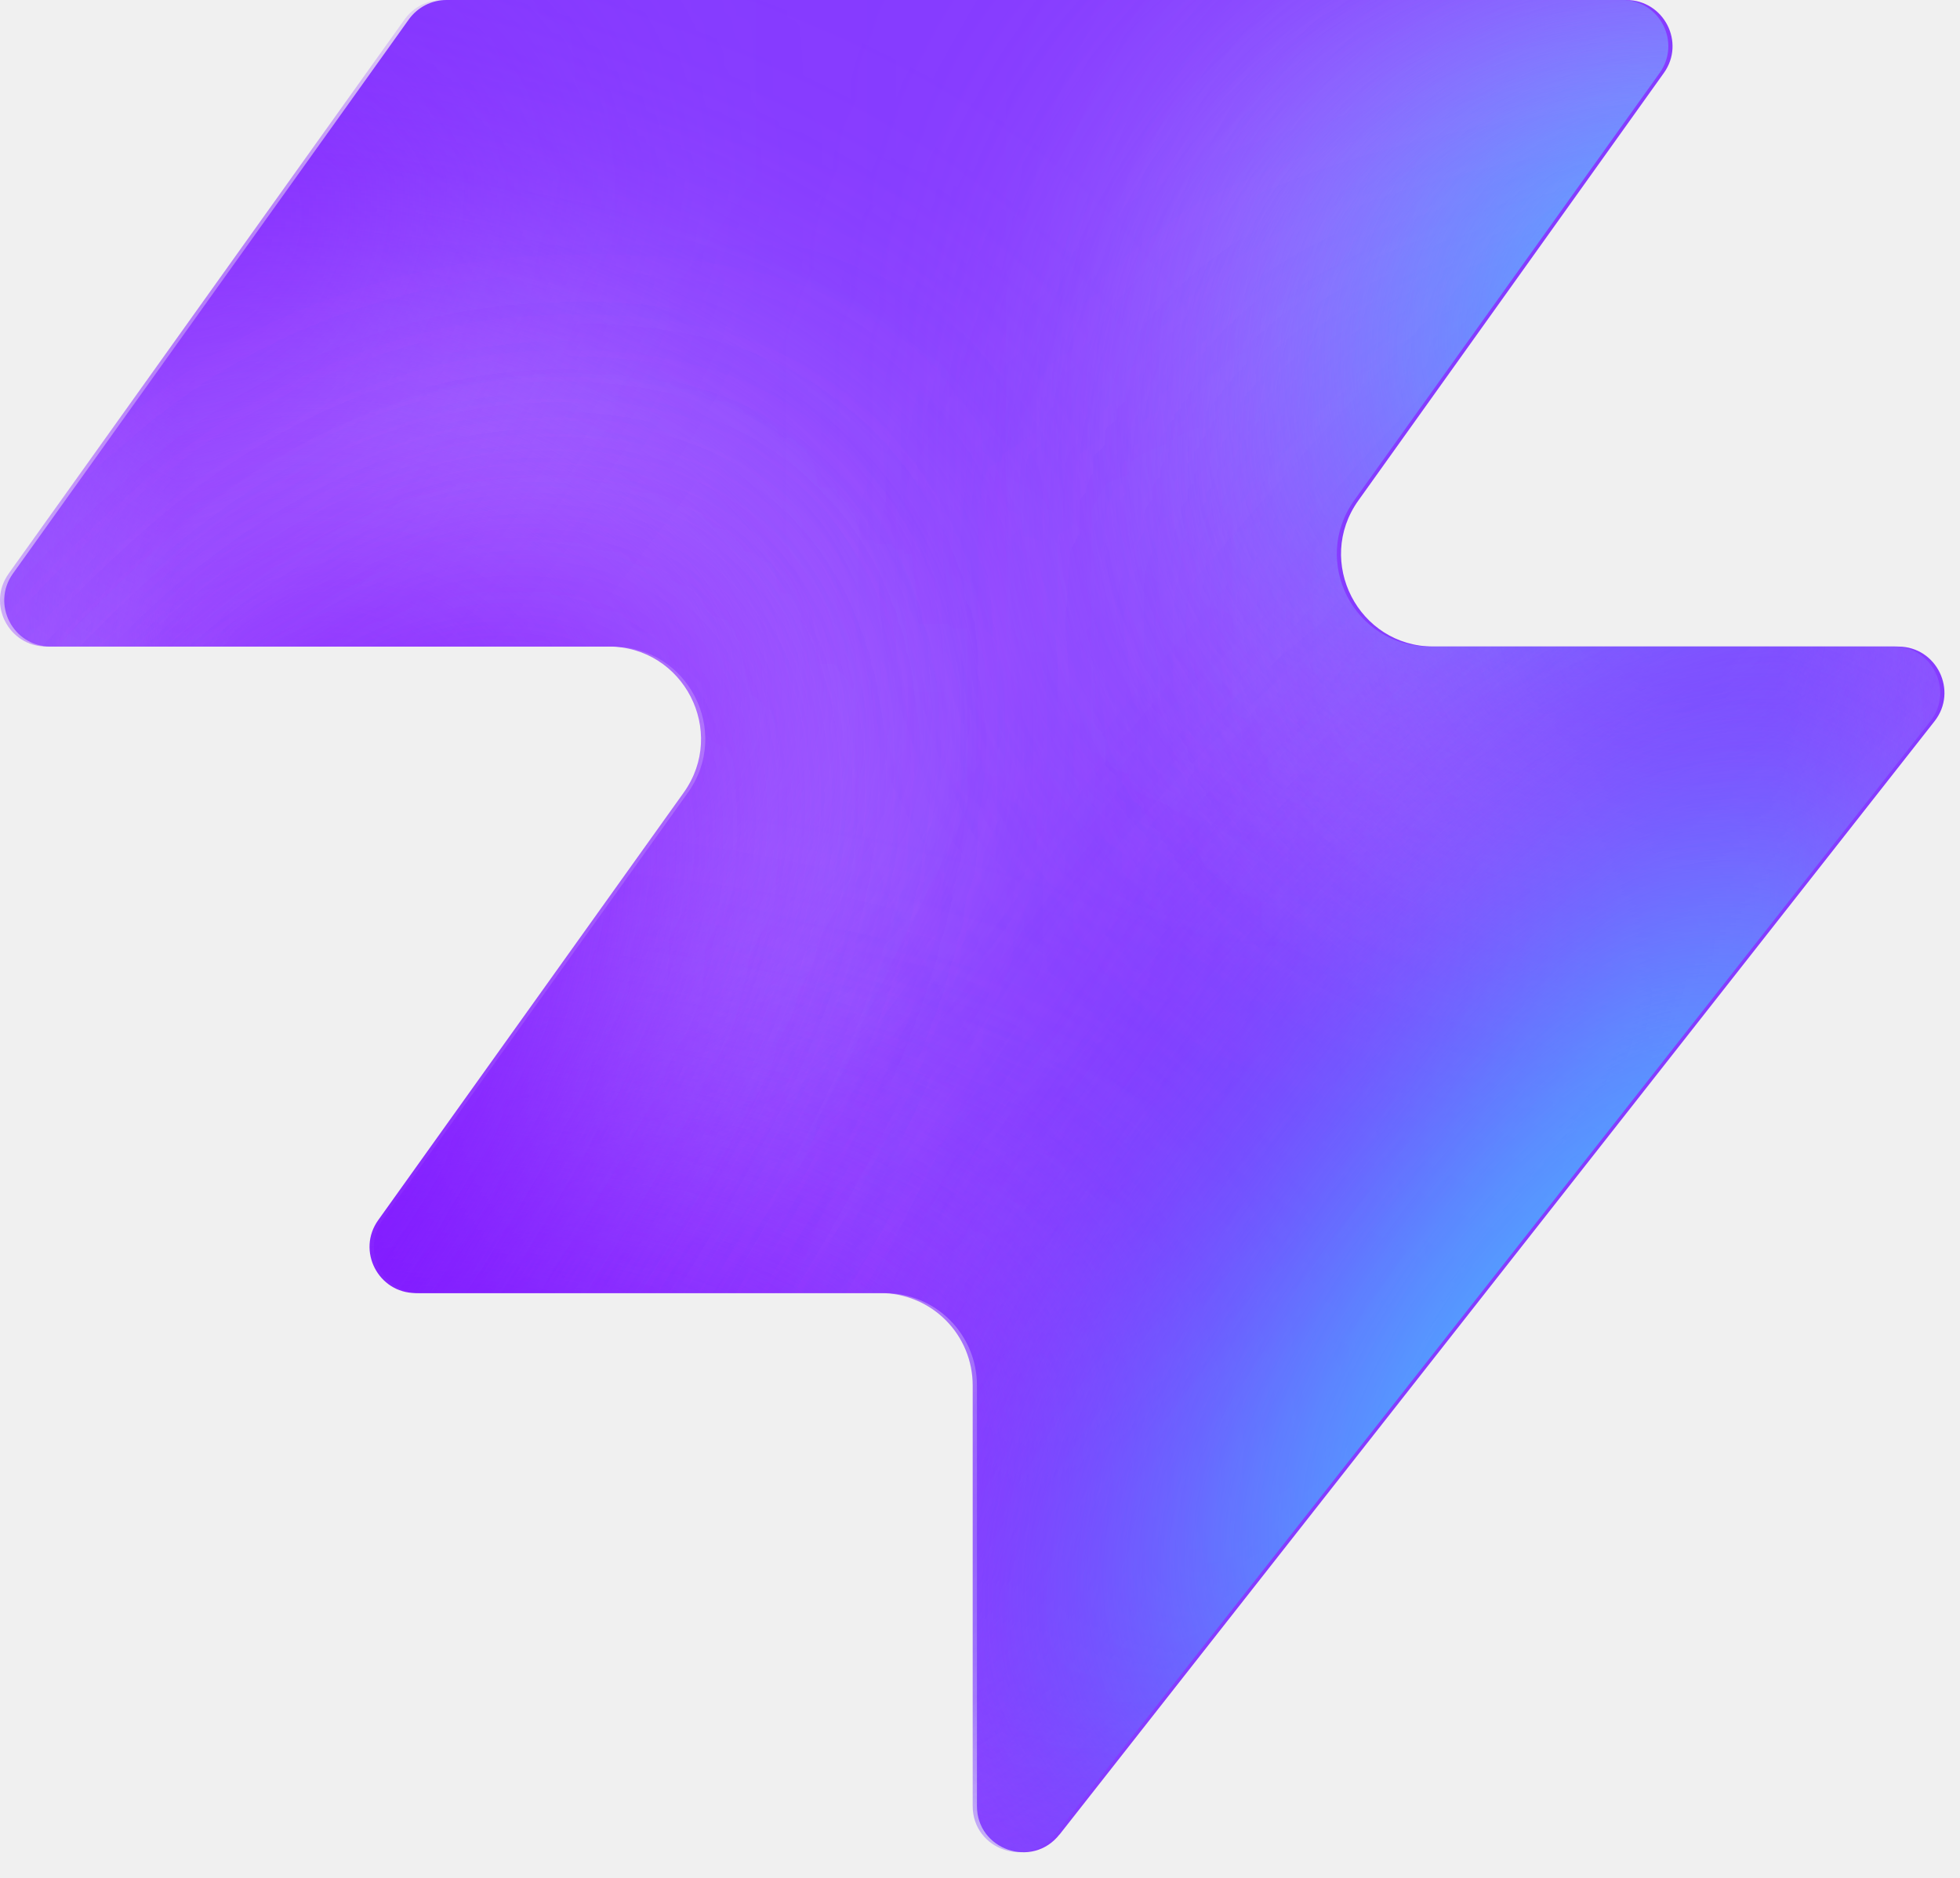
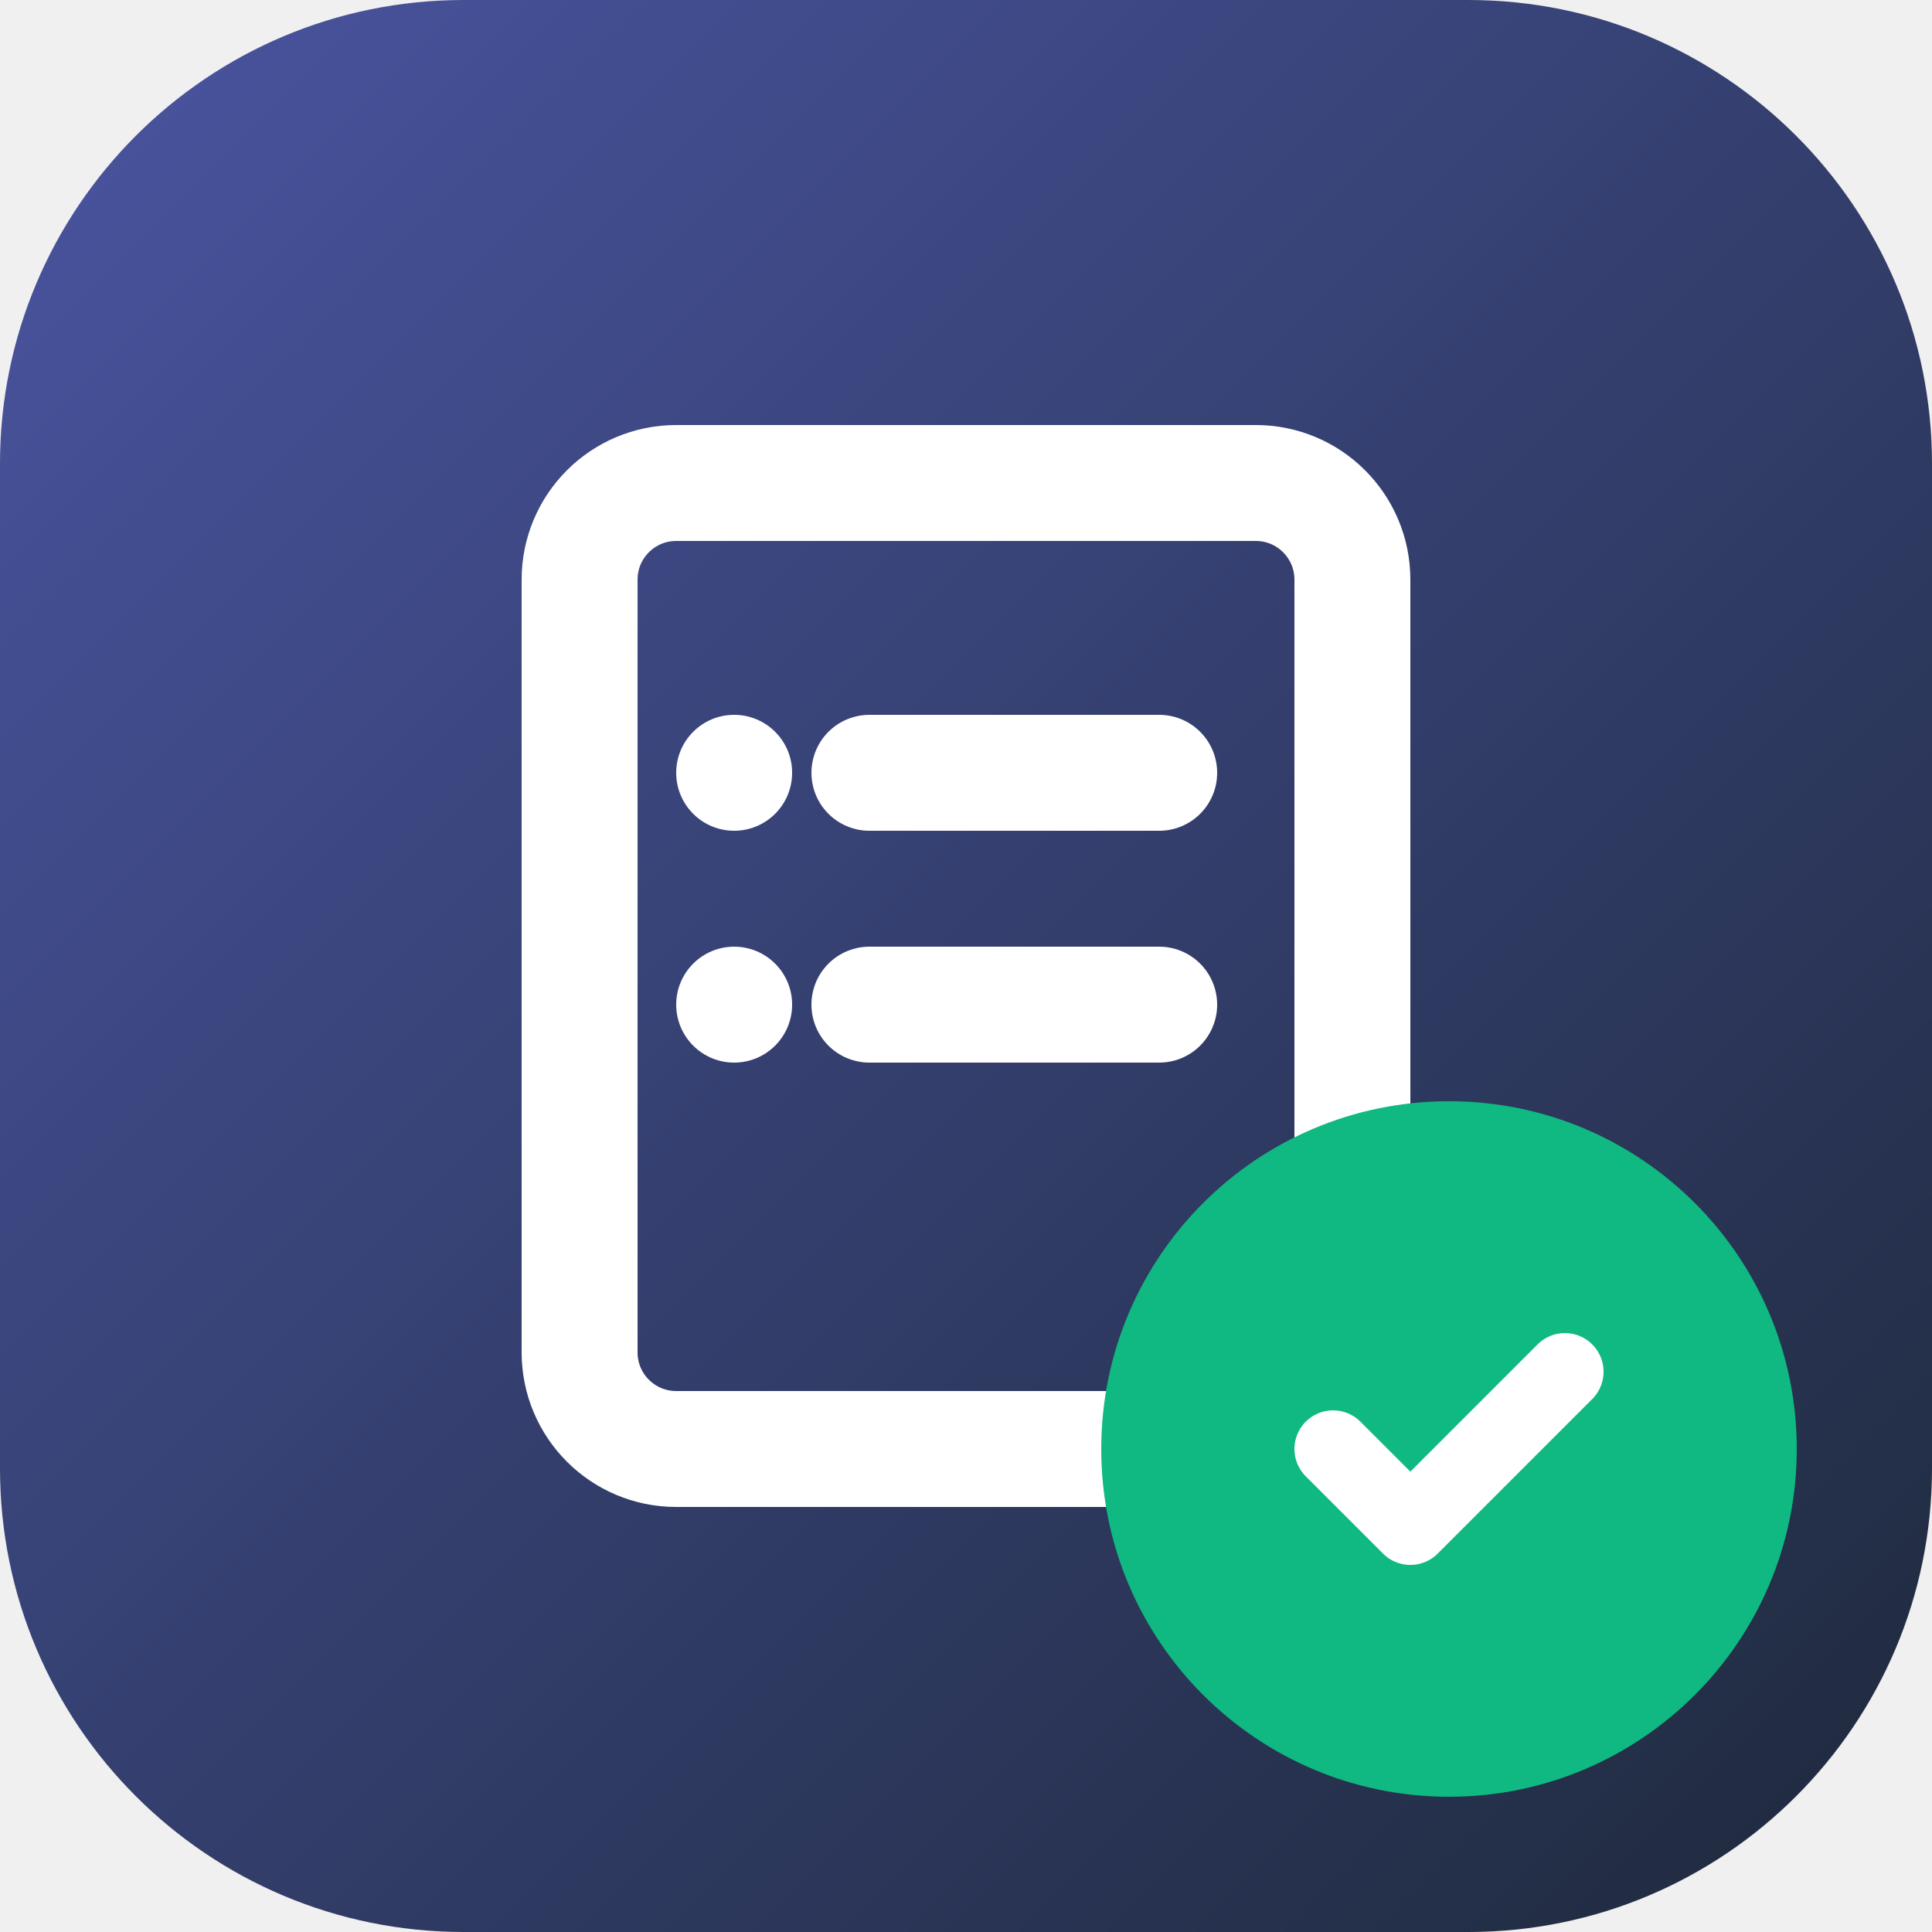
- <svg xmlns="http://www.w3.org/2000/svg" width="48" height="46" fill="none" viewBox="0 0 48 46">
-   <path fill="#863bff" d="M25.946 44.938c-.664.845-2.021.375-2.021-.698V33.937a2.26 2.26 0 0 0-2.262-2.262H10.287c-.92 0-1.456-1.04-.92-1.788l7.48-10.471c1.07-1.497 0-3.578-1.842-3.578H1.237c-.92 0-1.456-1.04-.92-1.788L10.013.474c.214-.297.556-.474.92-.474h28.894c.92 0 1.456 1.04.92 1.788l-7.48 10.471c-1.07 1.498 0 3.579 1.842 3.579h11.377c.943 0 1.473 1.088.89 1.83L25.947 44.94z" style="fill:#863bff;fill:color(display-p3 .525 .23 1);fill-opacity:1" />
-   <mask id="a" width="48" height="46" x="0" y="0" maskUnits="userSpaceOnUse" style="mask-type:alpha">
-     <path fill="#000" d="M25.842 44.938c-.664.844-2.021.375-2.021-.698V33.937a2.26 2.26 0 0 0-2.262-2.262H10.183c-.92 0-1.456-1.04-.92-1.788l7.48-10.471c1.07-1.498 0-3.579-1.842-3.579H1.133c-.92 0-1.456-1.04-.92-1.787L9.91.473c.214-.297.556-.474.92-.474h28.894c.92 0 1.456 1.04.92 1.788l-7.48 10.471c-1.07 1.498 0 3.578 1.842 3.578h11.377c.943 0 1.473 1.088.89 1.832L25.843 44.94z" style="fill:#000;fill-opacity:1" />
-   </mask>
-   <g mask="url(#a)">
-     <g filter="url(#b)">
-       <ellipse cx="5.508" cy="14.704" fill="#ede6ff" rx="5.508" ry="14.704" style="fill:#ede6ff;fill:color(display-p3 .927 .903 1);fill-opacity:1" transform="matrix(.00324 1 1 -.00324 -4.47 31.516)" />
-     </g>
-     <g filter="url(#c)">
-       <ellipse cx="10.399" cy="29.851" fill="#ede6ff" rx="10.399" ry="29.851" style="fill:#ede6ff;fill:color(display-p3 .927 .903 1);fill-opacity:1" transform="matrix(.00324 1 1 -.00324 -39.328 7.883)" />
-     </g>
-     <g filter="url(#d)">
-       <ellipse cx="5.508" cy="30.487" fill="#7e14ff" rx="5.508" ry="30.487" style="fill:#7e14ff;fill:color(display-p3 .492 .077 1);fill-opacity:1" transform="rotate(89.814 -25.913 -14.639)scale(1 -1)" />
-     </g>
-     <g filter="url(#e)">
-       <ellipse cx="5.508" cy="30.599" fill="#7e14ff" rx="5.508" ry="30.599" style="fill:#7e14ff;fill:color(display-p3 .492 .077 1);fill-opacity:1" transform="rotate(89.814 -32.644 -3.334)scale(1 -1)" />
-     </g>
-     <g filter="url(#f)">
-       <ellipse cx="5.508" cy="30.599" fill="#7e14ff" rx="5.508" ry="30.599" style="fill:#7e14ff;fill:color(display-p3 .492 .077 1);fill-opacity:1" transform="matrix(.00324 1 1 -.00324 -34.34 30.47)" />
-     </g>
-     <g filter="url(#g)">
-       <ellipse cx="14.072" cy="22.078" fill="#ede6ff" rx="14.072" ry="22.078" style="fill:#ede6ff;fill:color(display-p3 .927 .903 1);fill-opacity:1" transform="rotate(93.35 24.506 48.493)scale(-1 1)" />
-     </g>
-     <g filter="url(#h)">
-       <ellipse cx="3.47" cy="21.501" fill="#7e14ff" rx="3.47" ry="21.501" style="fill:#7e14ff;fill:color(display-p3 .492 .077 1);fill-opacity:1" transform="rotate(89.009 28.708 47.59)scale(-1 1)" />
-     </g>
-     <g filter="url(#i)">
-       <ellipse cx="3.47" cy="21.501" fill="#7e14ff" rx="3.47" ry="21.501" style="fill:#7e14ff;fill:color(display-p3 .492 .077 1);fill-opacity:1" transform="rotate(89.009 28.708 47.59)scale(-1 1)" />
-     </g>
-     <g filter="url(#j)">
-       <ellipse cx=".387" cy="8.972" fill="#7e14ff" rx="4.407" ry="29.108" style="fill:#7e14ff;fill:color(display-p3 .492 .077 1);fill-opacity:1" transform="rotate(39.51 .387 8.972)" />
-     </g>
-     <g filter="url(#k)">
-       <ellipse cx="47.523" cy="-6.092" fill="#7e14ff" rx="4.407" ry="29.108" style="fill:#7e14ff;fill:color(display-p3 .492 .077 1);fill-opacity:1" transform="rotate(37.892 47.523 -6.092)" />
-     </g>
-     <g filter="url(#l)">
-       <ellipse cx="41.412" cy="6.333" fill="#47bfff" rx="5.971" ry="9.665" style="fill:#47bfff;fill:color(display-p3 .28 .748 1);fill-opacity:1" transform="rotate(37.892 41.412 6.333)" />
-     </g>
-     <g filter="url(#m)">
-       <ellipse cx="-1.879" cy="38.332" fill="#7e14ff" rx="4.407" ry="29.108" style="fill:#7e14ff;fill:color(display-p3 .492 .077 1);fill-opacity:1" transform="rotate(37.892 -1.88 38.332)" />
-     </g>
-     <g filter="url(#n)">
-       <ellipse cx="-1.879" cy="38.332" fill="#7e14ff" rx="4.407" ry="29.108" style="fill:#7e14ff;fill:color(display-p3 .492 .077 1);fill-opacity:1" transform="rotate(37.892 -1.88 38.332)" />
-     </g>
-     <g filter="url(#o)">
-       <ellipse cx="35.651" cy="29.907" fill="#7e14ff" rx="4.407" ry="29.108" style="fill:#7e14ff;fill:color(display-p3 .492 .077 1);fill-opacity:1" transform="rotate(37.892 35.651 29.907)" />
-     </g>
-     <g filter="url(#p)">
-       <ellipse cx="38.418" cy="32.4" fill="#47bfff" rx="5.971" ry="15.297" style="fill:#47bfff;fill:color(display-p3 .28 .748 1);fill-opacity:1" transform="rotate(37.892 38.418 32.4)" />
-     </g>
-   </g>
+ <svg xmlns="http://www.w3.org/2000/svg" viewBox="0 0 100 100">
  <defs>
-     <filter id="b" width="60.045" height="41.654" x="-19.77" y="16.149" color-interpolation-filters="sRGB" filterUnits="userSpaceOnUse">
-       <feFlood flood-opacity="0" result="BackgroundImageFix" />
-       <feBlend in="SourceGraphic" in2="BackgroundImageFix" result="shape" />
-       <feGaussianBlur result="effect1_foregroundBlur_2002_17158" stdDeviation="7.659" />
-     </filter>
-     <filter id="c" width="90.34" height="51.437" x="-54.613" y="-7.533" color-interpolation-filters="sRGB" filterUnits="userSpaceOnUse">
-       <feFlood flood-opacity="0" result="BackgroundImageFix" />
-       <feBlend in="SourceGraphic" in2="BackgroundImageFix" result="shape" />
-       <feGaussianBlur result="effect1_foregroundBlur_2002_17158" stdDeviation="7.659" />
-     </filter>
-     <filter id="d" width="79.355" height="29.4" x="-49.64" y="2.03" color-interpolation-filters="sRGB" filterUnits="userSpaceOnUse">
-       <feFlood flood-opacity="0" result="BackgroundImageFix" />
-       <feBlend in="SourceGraphic" in2="BackgroundImageFix" result="shape" />
-       <feGaussianBlur result="effect1_foregroundBlur_2002_17158" stdDeviation="4.596" />
-     </filter>
-     <filter id="e" width="79.579" height="29.4" x="-45.045" y="20.029" color-interpolation-filters="sRGB" filterUnits="userSpaceOnUse">
-       <feFlood flood-opacity="0" result="BackgroundImageFix" />
-       <feBlend in="SourceGraphic" in2="BackgroundImageFix" result="shape" />
-       <feGaussianBlur result="effect1_foregroundBlur_2002_17158" stdDeviation="4.596" />
-     </filter>
-     <filter id="f" width="79.579" height="29.4" x="-43.513" y="21.178" color-interpolation-filters="sRGB" filterUnits="userSpaceOnUse">
-       <feFlood flood-opacity="0" result="BackgroundImageFix" />
-       <feBlend in="SourceGraphic" in2="BackgroundImageFix" result="shape" />
-       <feGaussianBlur result="effect1_foregroundBlur_2002_17158" stdDeviation="4.596" />
-     </filter>
-     <filter id="g" width="74.749" height="58.852" x="15.756" y="-17.901" color-interpolation-filters="sRGB" filterUnits="userSpaceOnUse">
-       <feFlood flood-opacity="0" result="BackgroundImageFix" />
-       <feBlend in="SourceGraphic" in2="BackgroundImageFix" result="shape" />
-       <feGaussianBlur result="effect1_foregroundBlur_2002_17158" stdDeviation="7.659" />
-     </filter>
-     <filter id="h" width="61.377" height="25.362" x="23.548" y="2.284" color-interpolation-filters="sRGB" filterUnits="userSpaceOnUse">
-       <feFlood flood-opacity="0" result="BackgroundImageFix" />
-       <feBlend in="SourceGraphic" in2="BackgroundImageFix" result="shape" />
-       <feGaussianBlur result="effect1_foregroundBlur_2002_17158" stdDeviation="4.596" />
-     </filter>
-     <filter id="i" width="61.377" height="25.362" x="23.548" y="2.284" color-interpolation-filters="sRGB" filterUnits="userSpaceOnUse">
-       <feFlood flood-opacity="0" result="BackgroundImageFix" />
-       <feBlend in="SourceGraphic" in2="BackgroundImageFix" result="shape" />
-       <feGaussianBlur result="effect1_foregroundBlur_2002_17158" stdDeviation="4.596" />
-     </filter>
-     <filter id="j" width="56.045" height="63.649" x="-27.636" y="-22.853" color-interpolation-filters="sRGB" filterUnits="userSpaceOnUse">
-       <feFlood flood-opacity="0" result="BackgroundImageFix" />
-       <feBlend in="SourceGraphic" in2="BackgroundImageFix" result="shape" />
-       <feGaussianBlur result="effect1_foregroundBlur_2002_17158" stdDeviation="4.596" />
-     </filter>
-     <filter id="k" width="54.814" height="64.646" x="20.116" y="-38.415" color-interpolation-filters="sRGB" filterUnits="userSpaceOnUse">
-       <feFlood flood-opacity="0" result="BackgroundImageFix" />
-       <feBlend in="SourceGraphic" in2="BackgroundImageFix" result="shape" />
-       <feGaussianBlur result="effect1_foregroundBlur_2002_17158" stdDeviation="4.596" />
-     </filter>
-     <filter id="l" width="33.541" height="35.313" x="24.641" y="-11.323" color-interpolation-filters="sRGB" filterUnits="userSpaceOnUse">
-       <feFlood flood-opacity="0" result="BackgroundImageFix" />
-       <feBlend in="SourceGraphic" in2="BackgroundImageFix" result="shape" />
-       <feGaussianBlur result="effect1_foregroundBlur_2002_17158" stdDeviation="4.596" />
-     </filter>
-     <filter id="m" width="54.814" height="64.646" x="-29.286" y="6.009" color-interpolation-filters="sRGB" filterUnits="userSpaceOnUse">
-       <feFlood flood-opacity="0" result="BackgroundImageFix" />
-       <feBlend in="SourceGraphic" in2="BackgroundImageFix" result="shape" />
-       <feGaussianBlur result="effect1_foregroundBlur_2002_17158" stdDeviation="4.596" />
-     </filter>
-     <filter id="n" width="54.814" height="64.646" x="-29.286" y="6.009" color-interpolation-filters="sRGB" filterUnits="userSpaceOnUse">
-       <feFlood flood-opacity="0" result="BackgroundImageFix" />
-       <feBlend in="SourceGraphic" in2="BackgroundImageFix" result="shape" />
-       <feGaussianBlur result="effect1_foregroundBlur_2002_17158" stdDeviation="4.596" />
-     </filter>
-     <filter id="o" width="54.814" height="64.646" x="8.244" y="-2.416" color-interpolation-filters="sRGB" filterUnits="userSpaceOnUse">
-       <feFlood flood-opacity="0" result="BackgroundImageFix" />
-       <feBlend in="SourceGraphic" in2="BackgroundImageFix" result="shape" />
-       <feGaussianBlur result="effect1_foregroundBlur_2002_17158" stdDeviation="4.596" />
-     </filter>
-     <filter id="p" width="39.409" height="43.623" x="18.713" y="10.588" color-interpolation-filters="sRGB" filterUnits="userSpaceOnUse">
-       <feFlood flood-opacity="0" result="BackgroundImageFix" />
-       <feBlend in="SourceGraphic" in2="BackgroundImageFix" result="shape" />
-       <feGaussianBlur result="effect1_foregroundBlur_2002_17158" stdDeviation="4.596" />
-     </filter>
+     <linearGradient id="bg" x1="0%" y1="0%" x2="100%" y2="100%">
+       <stop offset="0%" stop-color="#4A55A2" />
+       <stop offset="100%" stop-color="#1e293b" />
+     </linearGradient>
  </defs>
+   <rect width="100" height="100" rx="24" fill="url(#bg)" />
+   <path d="M 35 25 L 65 25 A 5 5 0 0 1 70 30 L 70 70 A 5 5 0 0 1 65 75 L 35 75 A 5 5 0 0 1 30 70 L 30 30 A 5 5 0 0 1 35 25 Z" fill="none" stroke="white" stroke-width="6" stroke-linecap="round" stroke-linejoin="round" />
+   <line x1="45" y1="40" x2="60" y2="40" stroke="white" stroke-width="6" stroke-linecap="round" />
+   <line x1="45" y1="52" x2="60" y2="52" stroke="white" stroke-width="6" stroke-linecap="round" />
+   <circle cx="38" cy="40" r="3" fill="white" />
+   <circle cx="38" cy="52" r="3" fill="white" />
+   <circle cx="75" cy="75" r="18" fill="#10B981" />
+   <path d="M 69 75 L 73 79 L 81 71" fill="none" stroke="white" stroke-width="4" stroke-linecap="round" stroke-linejoin="round" />
</svg>
